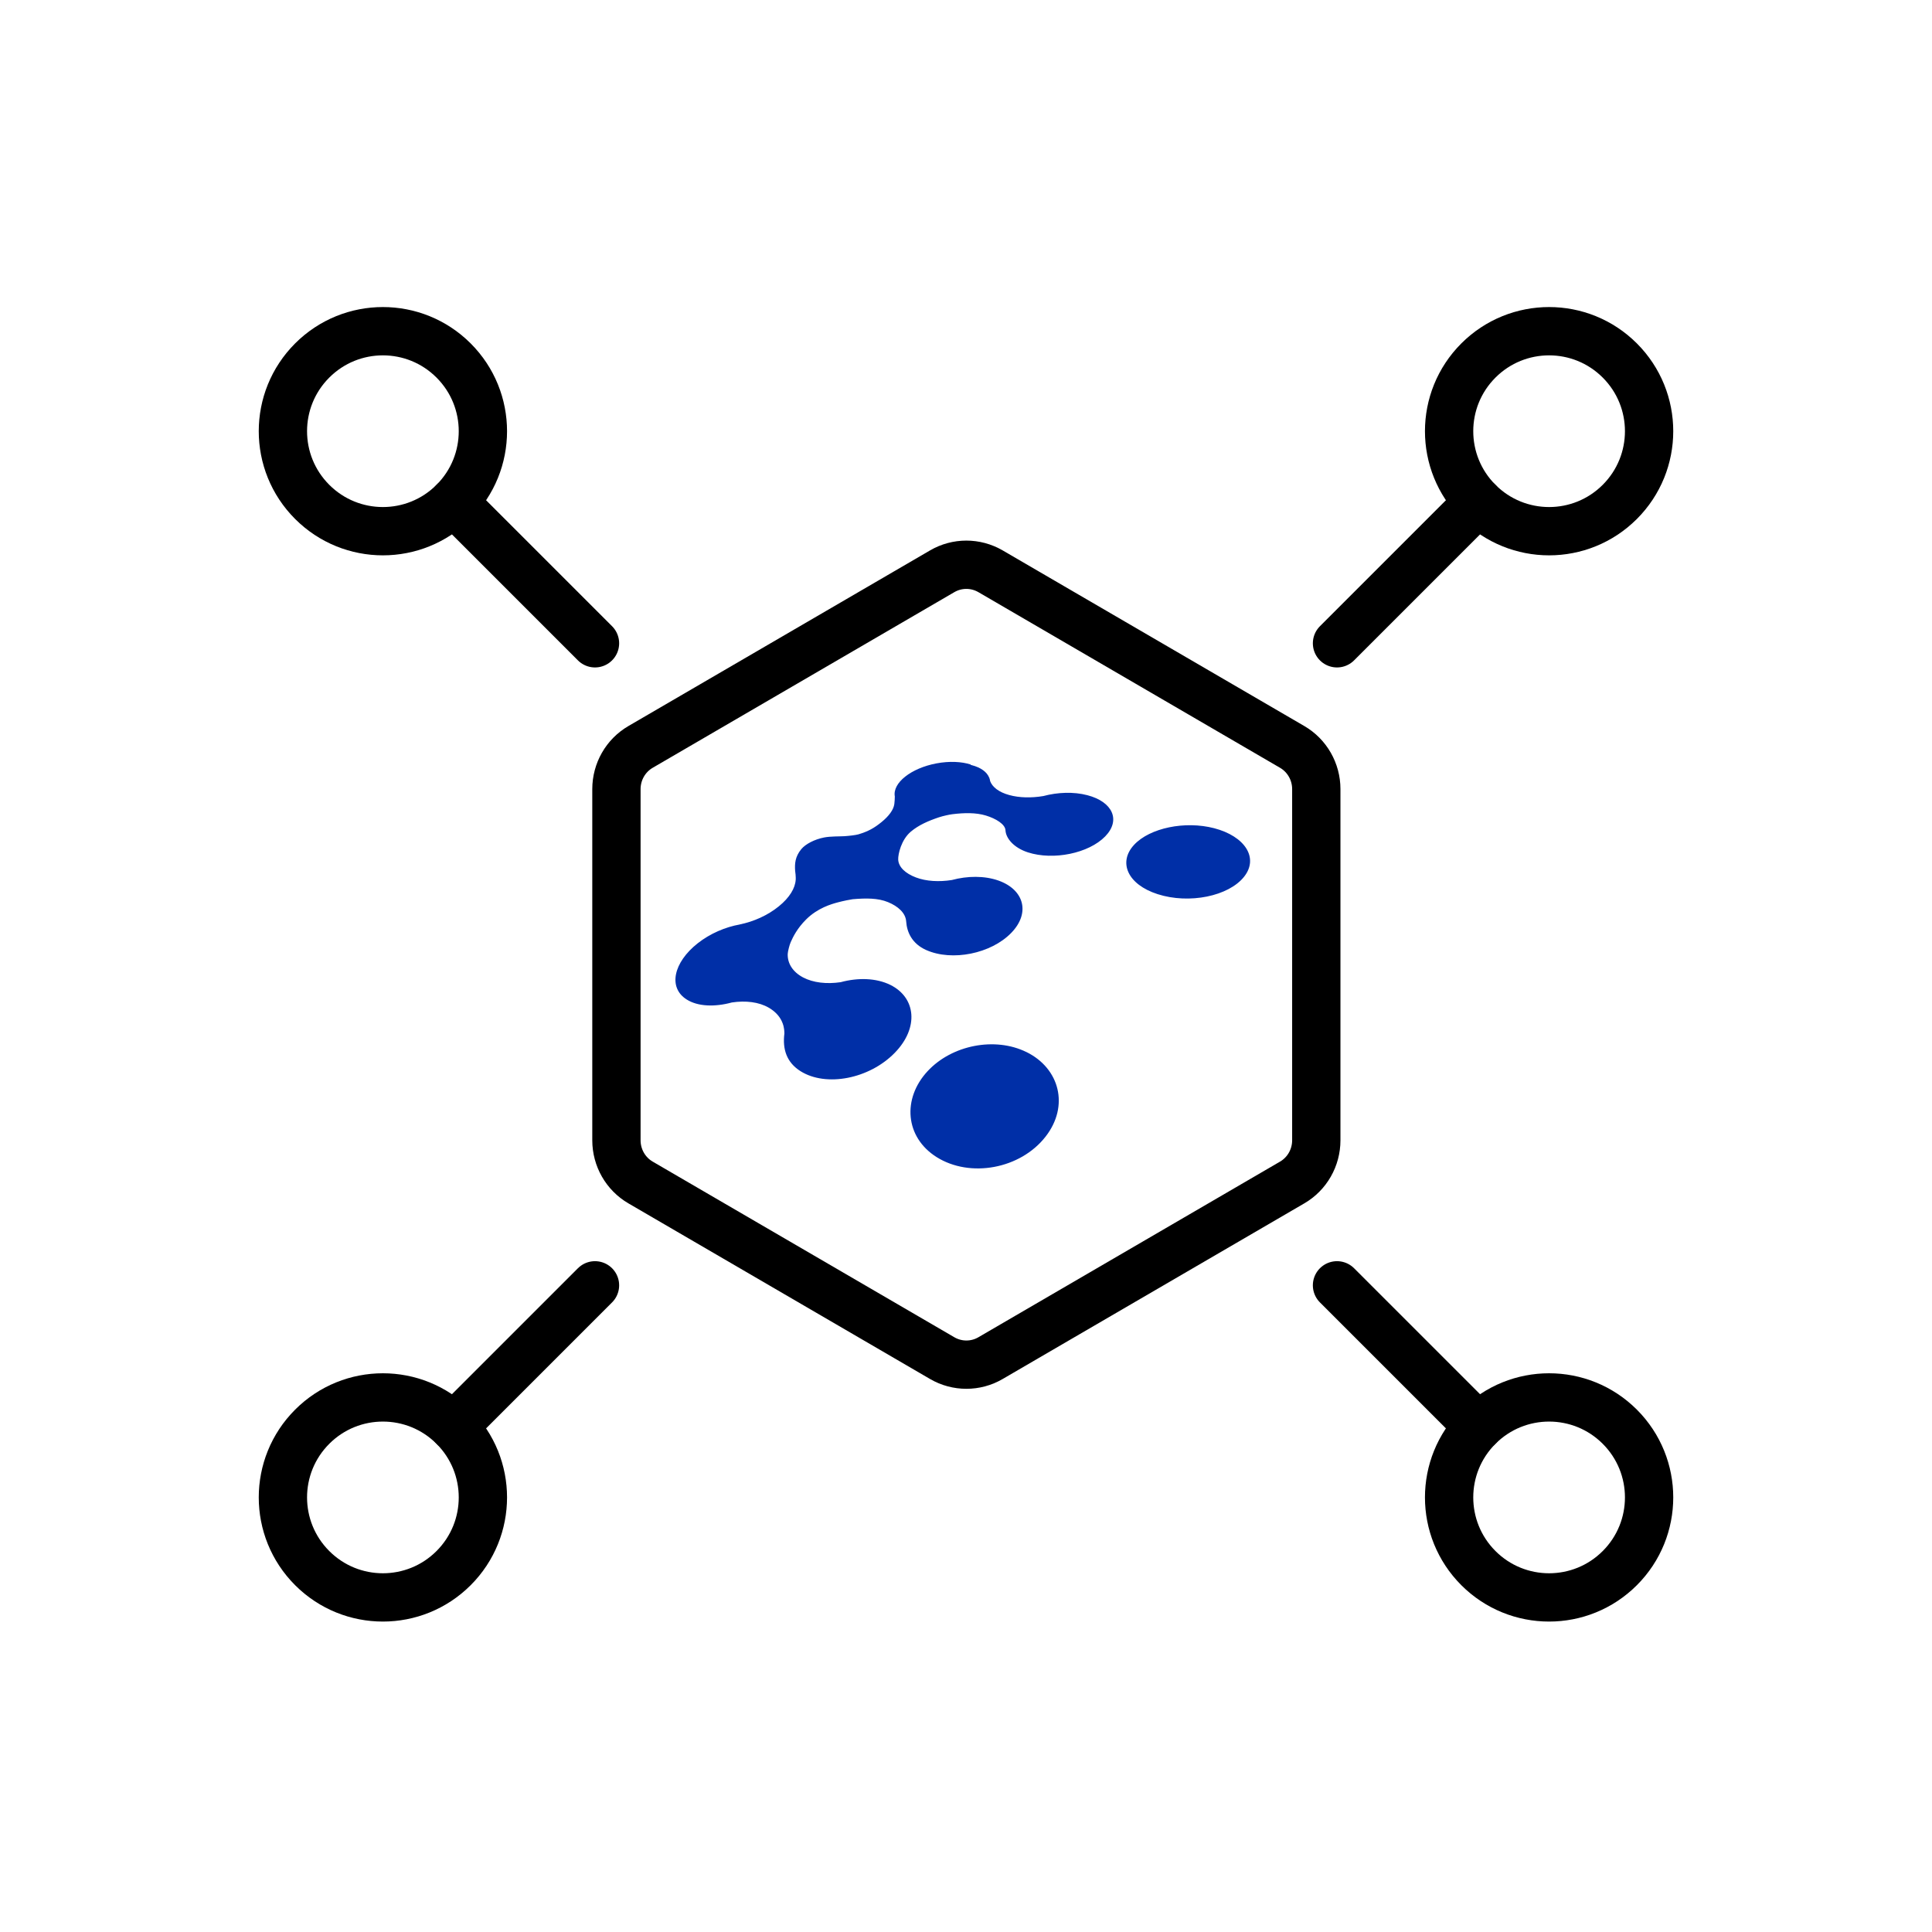
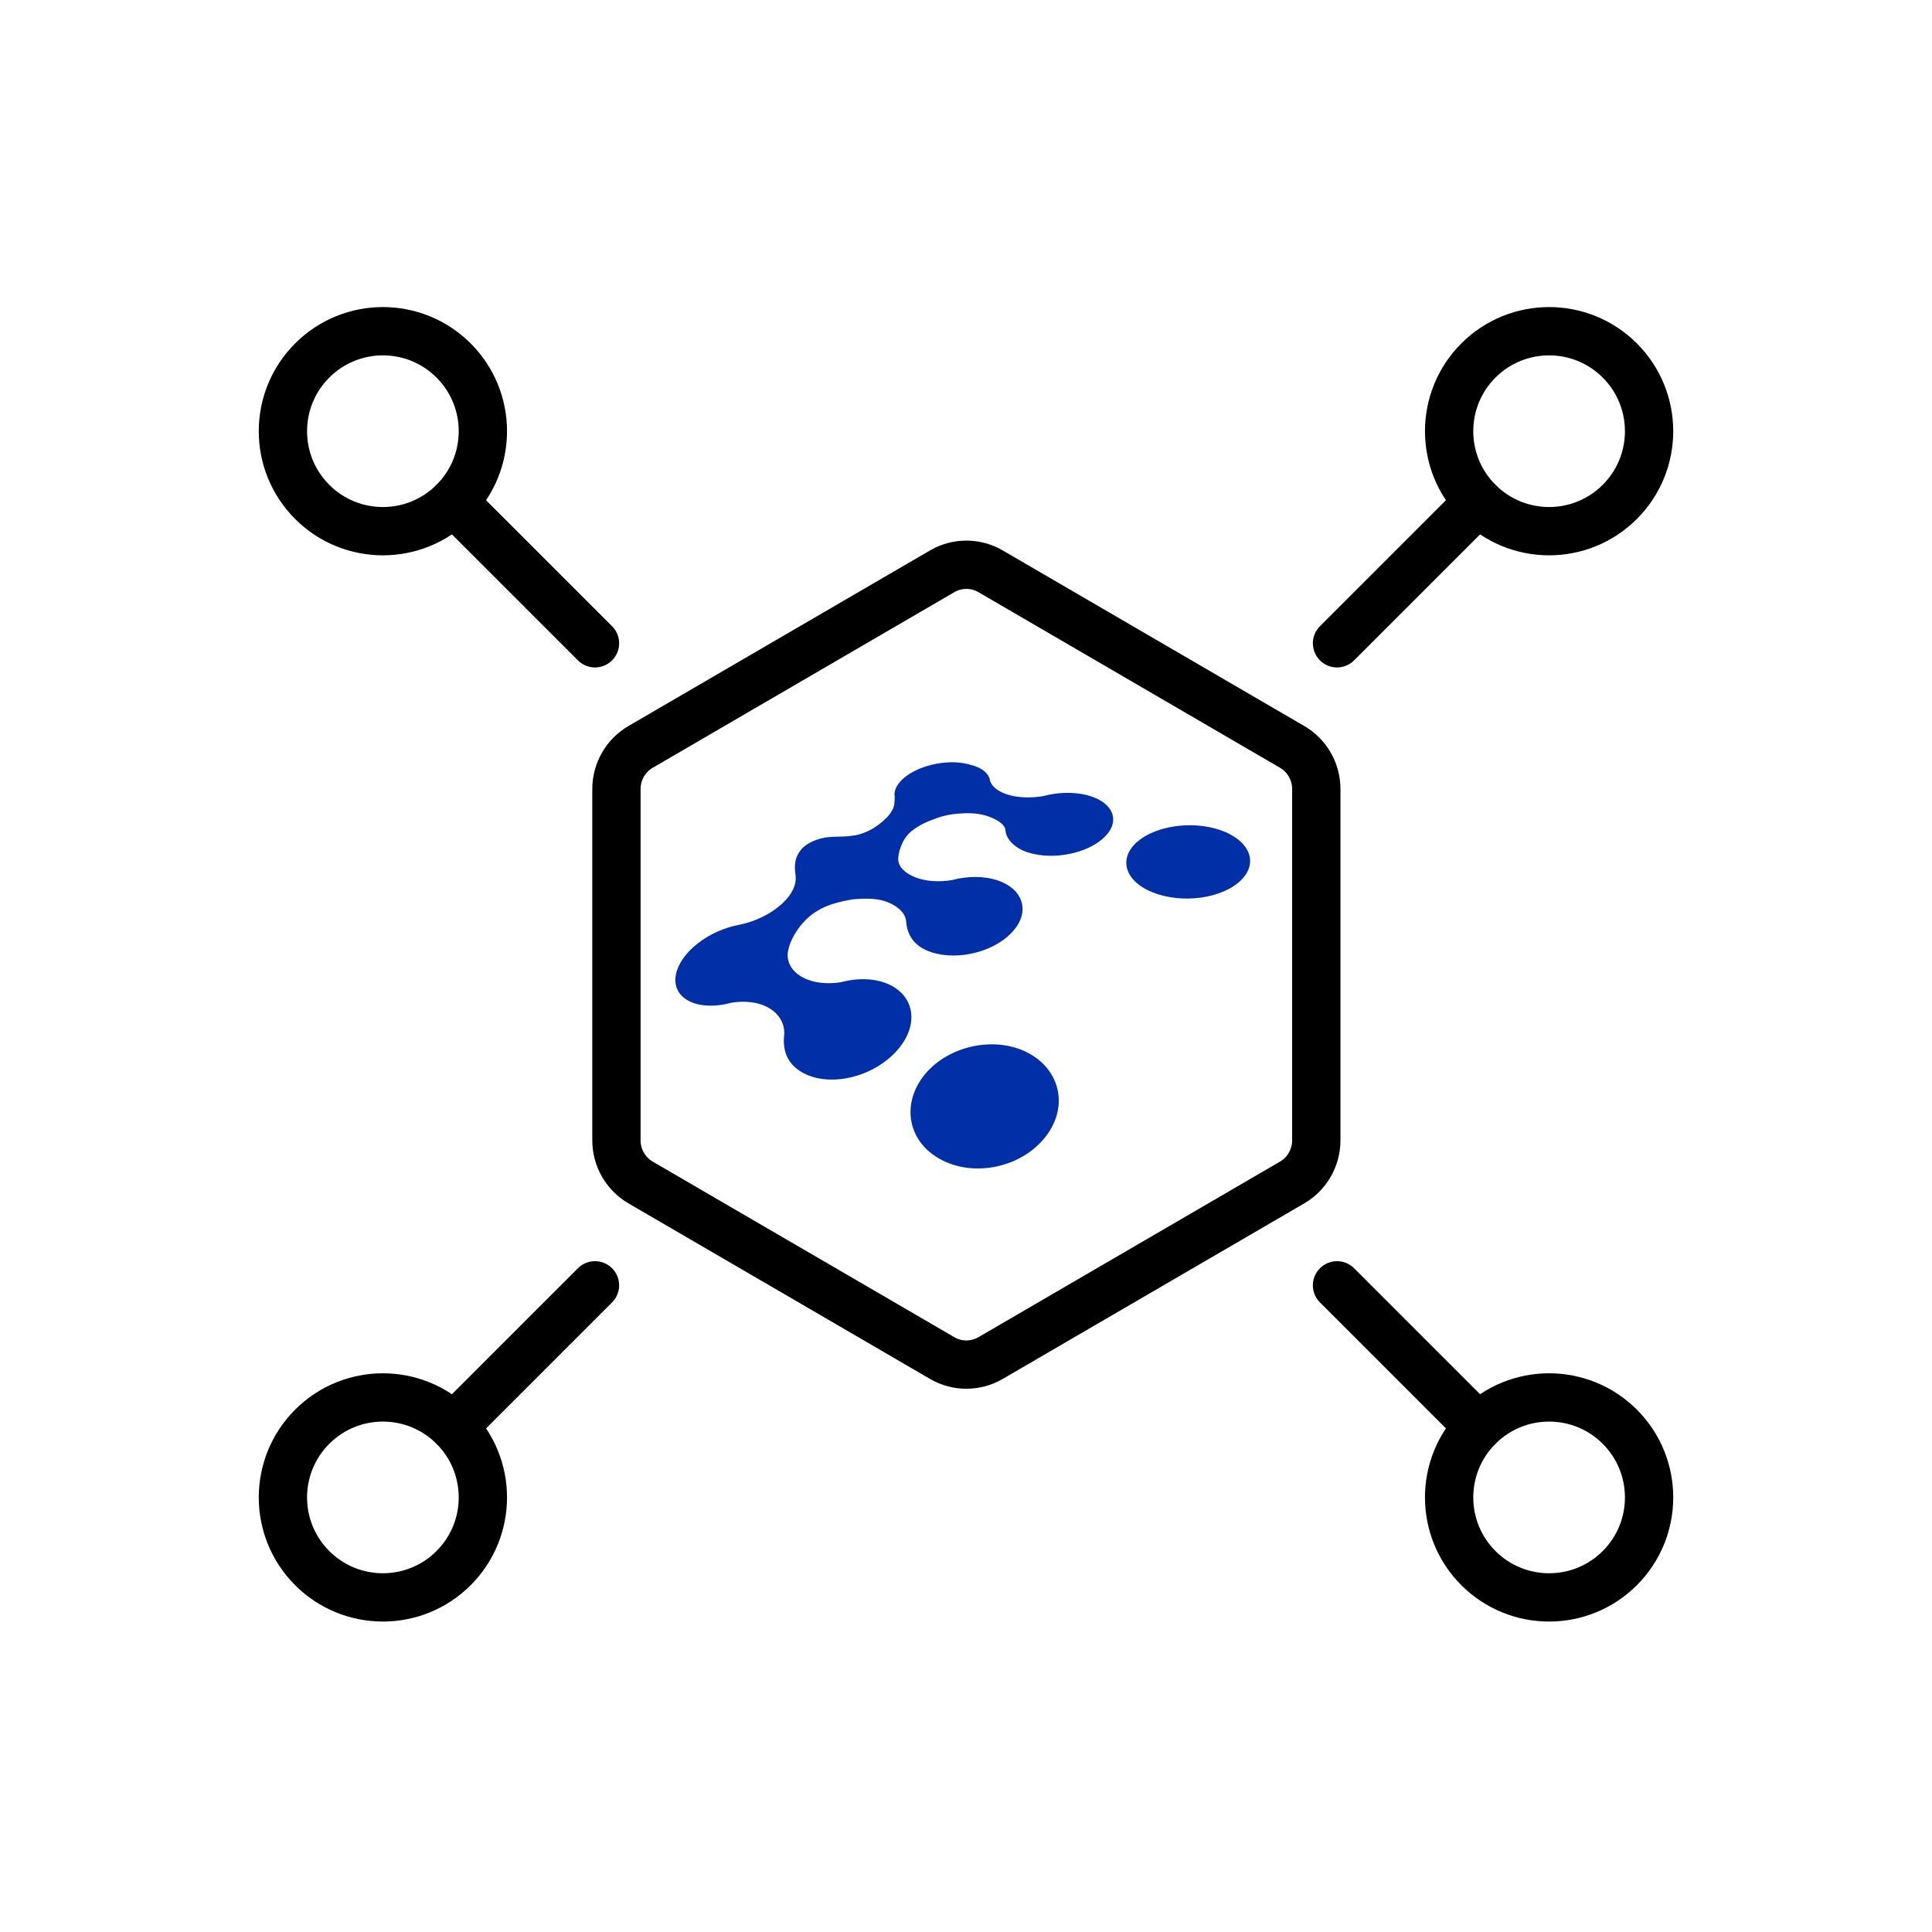
- <svg xmlns="http://www.w3.org/2000/svg" version="1.1" width="32" height="32" viewBox="0 0 32 32">
-   <path fill="none" stroke="#000" stroke-linejoin="miter" stroke-linecap="butt" stroke-miterlimit="4" stroke-width="0.8" d="M24.487 5.971c-0.647 0.647-0.647 1.695 0 2.342s1.695 0.647 2.342 0c0.647-0.647 0.647-1.695 0-2.342s-1.695-0.647-2.342 0z" />
-   <path fill="none" stroke="#000" stroke-linejoin="round" stroke-linecap="round" stroke-miterlimit="4" stroke-width="0.8" d="M24.487 8.313l-2.342 2.342" />
-   <path fill="none" stroke="#000" stroke-linejoin="miter" stroke-linecap="butt" stroke-miterlimit="4" stroke-width="0.8" d="M21.402 12.371l-4.996-2.909c-0.248-0.144-0.553-0.144-0.8 0l-4.996 2.909c-0.248 0.144-0.4 0.411-0.4 0.699v5.817c0 0.288 0.152 0.555 0.4 0.699l4.996 2.909c0.248 0.144 0.553 0.144 0.8 0l4.996-2.909c0.248-0.144 0.4-0.411 0.4-0.699v-5.817c0-0.288-0.152-0.555-0.4-0.699z" />
-   <path fill="#002fa7" d="M20.608 14.519c-0.256 0.326-0.912 0.459-1.434 0.291-0.498-0.16-0.659-0.528-0.389-0.818 0.26-0.279 0.842-0.4 1.326-0.274 0.506 0.132 0.742 0.488 0.497 0.801zM17.001 17.425c0.55 0.27 0.713 0.894 0.317 1.401-0.416 0.535-1.248 0.689-1.805 0.339-0.524-0.33-0.571-0.969-0.149-1.423 0.402-0.434 1.116-0.573 1.636-0.317zM16.078 12.669l0.016 0.004c0.155 0.040 0.253 0.115 0.29 0.207l0.002 0c0 0.002 0.001 0.004 0.001 0.007 0.006 0.017 0.011 0.033 0.013 0.051 0.037 0.098 0.143 0.183 0.315 0.23 0.169 0.047 0.371 0.050 0.566 0.017 0.235-0.063 0.501-0.074 0.729-0.014 0.416 0.108 0.559 0.411 0.296 0.682-0.273 0.281-0.858 0.401-1.28 0.265-0.235-0.076-0.365-0.233-0.372-0.365-0.005-0.101-0.157-0.194-0.324-0.245-0.168-0.051-0.362-0.046-0.557-0.022-0.050 0.006-0.154 0.029-0.221 0.051-0.179 0.060-0.334 0.128-0.464 0.236-0.161 0.135-0.214 0.374-0.211 0.463 0.005 0.125 0.119 0.231 0.293 0.297 0.171 0.065 0.383 0.076 0.595 0.043 0.258-0.070 0.541-0.073 0.773 0.009 0.425 0.151 0.532 0.537 0.211 0.867-0.335 0.345-0.979 0.474-1.407 0.284-0.237-0.105-0.321-0.297-0.333-0.475-0.010-0.139-0.133-0.25-0.301-0.319s-0.366-0.067-0.586-0.048c-0.029 0.003-0.16 0.029-0.241 0.051-0.111 0.029-0.338 0.094-0.528 0.283-0.151 0.15-0.218 0.291-0.256 0.376-0.022 0.049-0.049 0.159-0.050 0.197-0.005 0.156 0.083 0.297 0.254 0.388 0.169 0.089 0.392 0.113 0.623 0.079 0.287-0.078 0.588-0.070 0.821 0.044 0.428 0.211 0.478 0.712 0.076 1.125-0.421 0.433-1.138 0.572-1.562 0.305-0.232-0.146-0.3-0.367-0.267-0.624l-0-0.001c0-0.001-0.001-0.061-0.009-0.094 0-0-0.006-0.051-0.038-0.116-0.043-0.087-0.115-0.16-0.211-0.216-0.165-0.096-0.384-0.121-0.612-0.087-0.286 0.078-0.565 0.067-0.748-0.049-0.313-0.197-0.219-0.615 0.182-0.931 0.207-0.163 0.46-0.27 0.698-0.312l0.001-0.001c0.227-0.046 0.461-0.15 0.643-0.298 0.18-0.145 0.273-0.303 0.281-0.44l0.001-0.001 0-0.005 0-0.031c-0.001-0.028-0.003-0.069-0.010-0.112-0.008-0.118-0.002-0.235 0.104-0.362 0.068-0.081 0.216-0.16 0.377-0.191 0.111-0.021 0.253-0.016 0.334-0.021 0.070-0.004 0.191-0.018 0.234-0.031 0.163-0.049 0.26-0.104 0.381-0.202 0.123-0.1 0.2-0.204 0.213-0.3 0.003-0.020 0.010-0.114 0.008-0.125-0.041-0.224 0.268-0.469 0.69-0.548 0.214-0.040 0.416-0.030 0.568 0.019z" />
-   <path fill="none" stroke="#000" stroke-linejoin="miter" stroke-linecap="butt" stroke-miterlimit="4" stroke-width="0.8" d="M24.487 25.973c-0.647-0.647-0.647-1.695 0-2.342s1.695-0.647 2.342 0c0.647 0.647 0.647 1.695 0 2.342s-1.695 0.647-2.342 0z" />
-   <path fill="none" stroke="#000" stroke-linejoin="round" stroke-linecap="round" stroke-miterlimit="4" stroke-width="0.8" d="M24.487 23.631l-2.342-2.342" />
-   <path fill="none" stroke="#000" stroke-linejoin="miter" stroke-linecap="butt" stroke-miterlimit="4" stroke-width="0.8" d="M7.513 5.971c0.647 0.647 0.647 1.695 0 2.342s-1.695 0.647-2.342 0c-0.647-0.647-0.647-1.695 0-2.342s1.695-0.647 2.342 0z" />
-   <path fill="none" stroke="#000" stroke-linejoin="round" stroke-linecap="round" stroke-miterlimit="4" stroke-width="0.8" d="M7.513 8.313l2.342 2.342" />
-   <path fill="none" stroke="#000" stroke-linejoin="miter" stroke-linecap="butt" stroke-miterlimit="4" stroke-width="0.8" d="M7.513 25.973c0.647-0.647 0.647-1.695 0-2.342s-1.695-0.647-2.342 0c-0.647 0.647-0.647 1.695 0 2.342s1.695 0.647 2.342 0z" />
-   <path fill="none" stroke="#000" stroke-linejoin="round" stroke-linecap="round" stroke-miterlimit="4" stroke-width="0.8" d="M7.513 23.631l2.342-2.342" />
+ <svg xmlns="http://www.w3.org/2000/svg" width="80px" height="80px" viewBox="0 0 80 80" version="1.1">
+   <g id="插画/light/未选中/三级插画/21" stroke="none" stroke-width="1" fill="none" fill-rule="evenodd">
+     <g id="编组-2" transform="translate(10, 12)">
+       <g id="编组" transform="translate(51.21766, 8.782335) scale(-1, 1) rotate(-45) translate(-51.21766, -8.782335) translate(47.07763, 0.50227)" stroke="#000000" stroke-width="2">
+         <circle id="椭圆形" cx="4.14" cy="4.14" r="4.14" />
+         <line x1="4.14" y1="8.28" x2="4.14" y2="16.56" id="路径-12" stroke-linecap="round" stroke-linejoin="round" />
+       </g>
+       <g id="编组" transform="translate(15.52512, 11.38509)">
+         <path d="M27.98,7.542 L15.491,0.27 C14.872,-0.09 14.109,-0.09 13.49,0.27 L1,7.542 C0.381,7.902 0,8.568 0,9.289 L0,23.831 C0,24.552 0.381,25.218 1,25.579 L13.49,32.85 C14.109,33.21 14.872,33.21 15.491,32.85 L27.98,25.579 C28.599,25.218 28.98,24.552 28.98,23.831 L28.98,9.289 C28.98,8.568 28.599,7.902 27.98,7.542 Z" id="Stroke-1" stroke="#000000" stroke-width="2" />
+         <path d="M25.996,12.913 C25.357,13.729 23.714,14.06 22.41,13.64 C21.165,13.239 20.763,12.32 21.438,11.595 C22.088,10.897 23.542,10.596 24.753,10.911 C26.019,11.24 26.609,12.131 25.996,12.913 M16.978,20.178 C18.352,20.855 18.759,22.413 17.771,23.682 C16.731,25.018 14.652,25.405 13.26,24.528 C11.949,23.703 11.833,22.107 12.887,20.971 C13.892,19.887 15.678,19.538 16.978,20.178 Z M14.67,8.288 L14.71,8.297 L14.71,8.297 C15.096,8.398 15.342,8.585 15.435,8.814 L15.439,8.815 C15.44,8.821 15.441,8.826 15.442,8.832 C15.457,8.874 15.468,8.916 15.473,8.96 C15.565,9.205 15.83,9.416 16.261,9.536 C16.684,9.653 17.189,9.661 17.676,9.579 C18.264,9.421 18.929,9.395 19.498,9.543 C20.537,9.814 20.896,10.571 20.238,11.248 C19.557,11.949 18.095,12.251 17.039,11.911 C16.451,11.722 16.127,11.328 16.11,10.999 C16.096,10.745 15.717,10.513 15.299,10.387 C14.879,10.26 14.393,10.272 13.906,10.332 C13.782,10.347 13.521,10.404 13.354,10.46 C12.907,10.611 12.518,10.78 12.195,11.051 C11.793,11.388 11.659,11.987 11.669,12.209 C11.682,12.521 11.967,12.788 12.401,12.952 C12.828,13.114 13.359,13.144 13.888,13.059 C14.534,12.884 15.241,12.877 15.821,13.083 C16.883,13.46 17.152,14.425 16.348,15.252 C15.511,16.113 13.9,16.437 12.83,15.962 C12.237,15.699 12.028,15.219 11.997,14.774 C11.972,14.428 11.663,14.15 11.244,13.977 C10.822,13.802 10.329,13.809 9.778,13.856 C9.705,13.863 9.378,13.929 9.175,13.983 C8.899,14.056 8.331,14.217 7.855,14.69 C7.478,15.064 7.31,15.417 7.214,15.629 C7.159,15.751 7.092,16.027 7.089,16.122 C7.076,16.512 7.296,16.865 7.725,17.092 C8.147,17.316 8.705,17.375 9.282,17.29 C9.999,17.095 10.753,17.115 11.335,17.401 C12.406,17.928 12.531,19.18 11.525,20.215 C10.473,21.298 8.68,21.646 7.62,20.978 C7.039,20.612 6.87,20.061 6.952,19.418 L6.952,19.415 C6.952,19.411 6.95,19.261 6.93,19.18 C6.93,19.18 6.914,19.053 6.834,18.89 C6.726,18.671 6.548,18.489 6.305,18.349 C5.892,18.108 5.347,18.046 4.777,18.132 C4.063,18.327 3.364,18.299 2.906,18.01 C2.124,17.518 2.358,16.473 3.361,15.684 C3.879,15.277 4.51,15.009 5.105,14.905 L5.108,14.903 C5.675,14.787 6.259,14.528 6.716,14.158 C7.165,13.795 7.399,13.4 7.42,13.058 L7.422,13.057 L7.423,13.044 L7.423,13.044 L7.423,12.967 C7.421,12.896 7.415,12.793 7.397,12.686 C7.377,12.391 7.392,12.099 7.658,11.781 C7.828,11.578 8.197,11.38 8.601,11.304 C8.877,11.251 9.233,11.263 9.435,11.252 C9.609,11.243 9.913,11.207 10.021,11.175 C10.428,11.052 10.67,10.914 10.972,10.671 C11.28,10.421 11.471,10.16 11.505,9.922 C11.512,9.871 11.528,9.638 11.523,9.61 C11.421,9.051 12.193,8.438 13.249,8.24 C13.784,8.14 14.288,8.166 14.67,8.288 Z" id="形状结合" fill="#002FA7" />
+       </g>
+       <g id="编组" transform="translate(51.21766, 47.07763) scale(-1, -1) rotate(-45) translate(-51.21766, -47.07763) translate(47.07763, 38.79757)" stroke="#000000" stroke-width="2">
+         <circle id="椭圆形" cx="4.14" cy="4.14" r="4.14" />
+         <line x1="4.14" y1="8.28" x2="4.14" y2="16.56" id="路径-12" stroke-linecap="round" stroke-linejoin="round" />
+       </g>
+       <g id="编组" transform="translate(8.782335, 8.782335) rotate(-45) translate(-8.782335, -8.782335) translate(4.642302, 0.50227)" stroke="#000000" stroke-width="2">
+         <circle id="椭圆形" cx="4.14" cy="4.14" r="4.14" />
+         <line x1="4.14" y1="8.28" x2="4.14" y2="16.56" id="路径-12" stroke-linecap="round" stroke-linejoin="round" />
+       </g>
+       <g id="编组" transform="translate(8.782335, 47.07763) scale(1, -1) rotate(-45) translate(-8.782335, -47.07763) translate(4.642302, 38.79757)" stroke="#000000" stroke-width="2">
+         <circle id="椭圆形" cx="4.14" cy="4.14" r="4.14" />
+         <line x1="4.14" y1="8.28" x2="4.14" y2="16.56" id="路径-12" stroke-linecap="round" stroke-linejoin="round" />
+       </g>
+     </g>
+   </g>
</svg>
